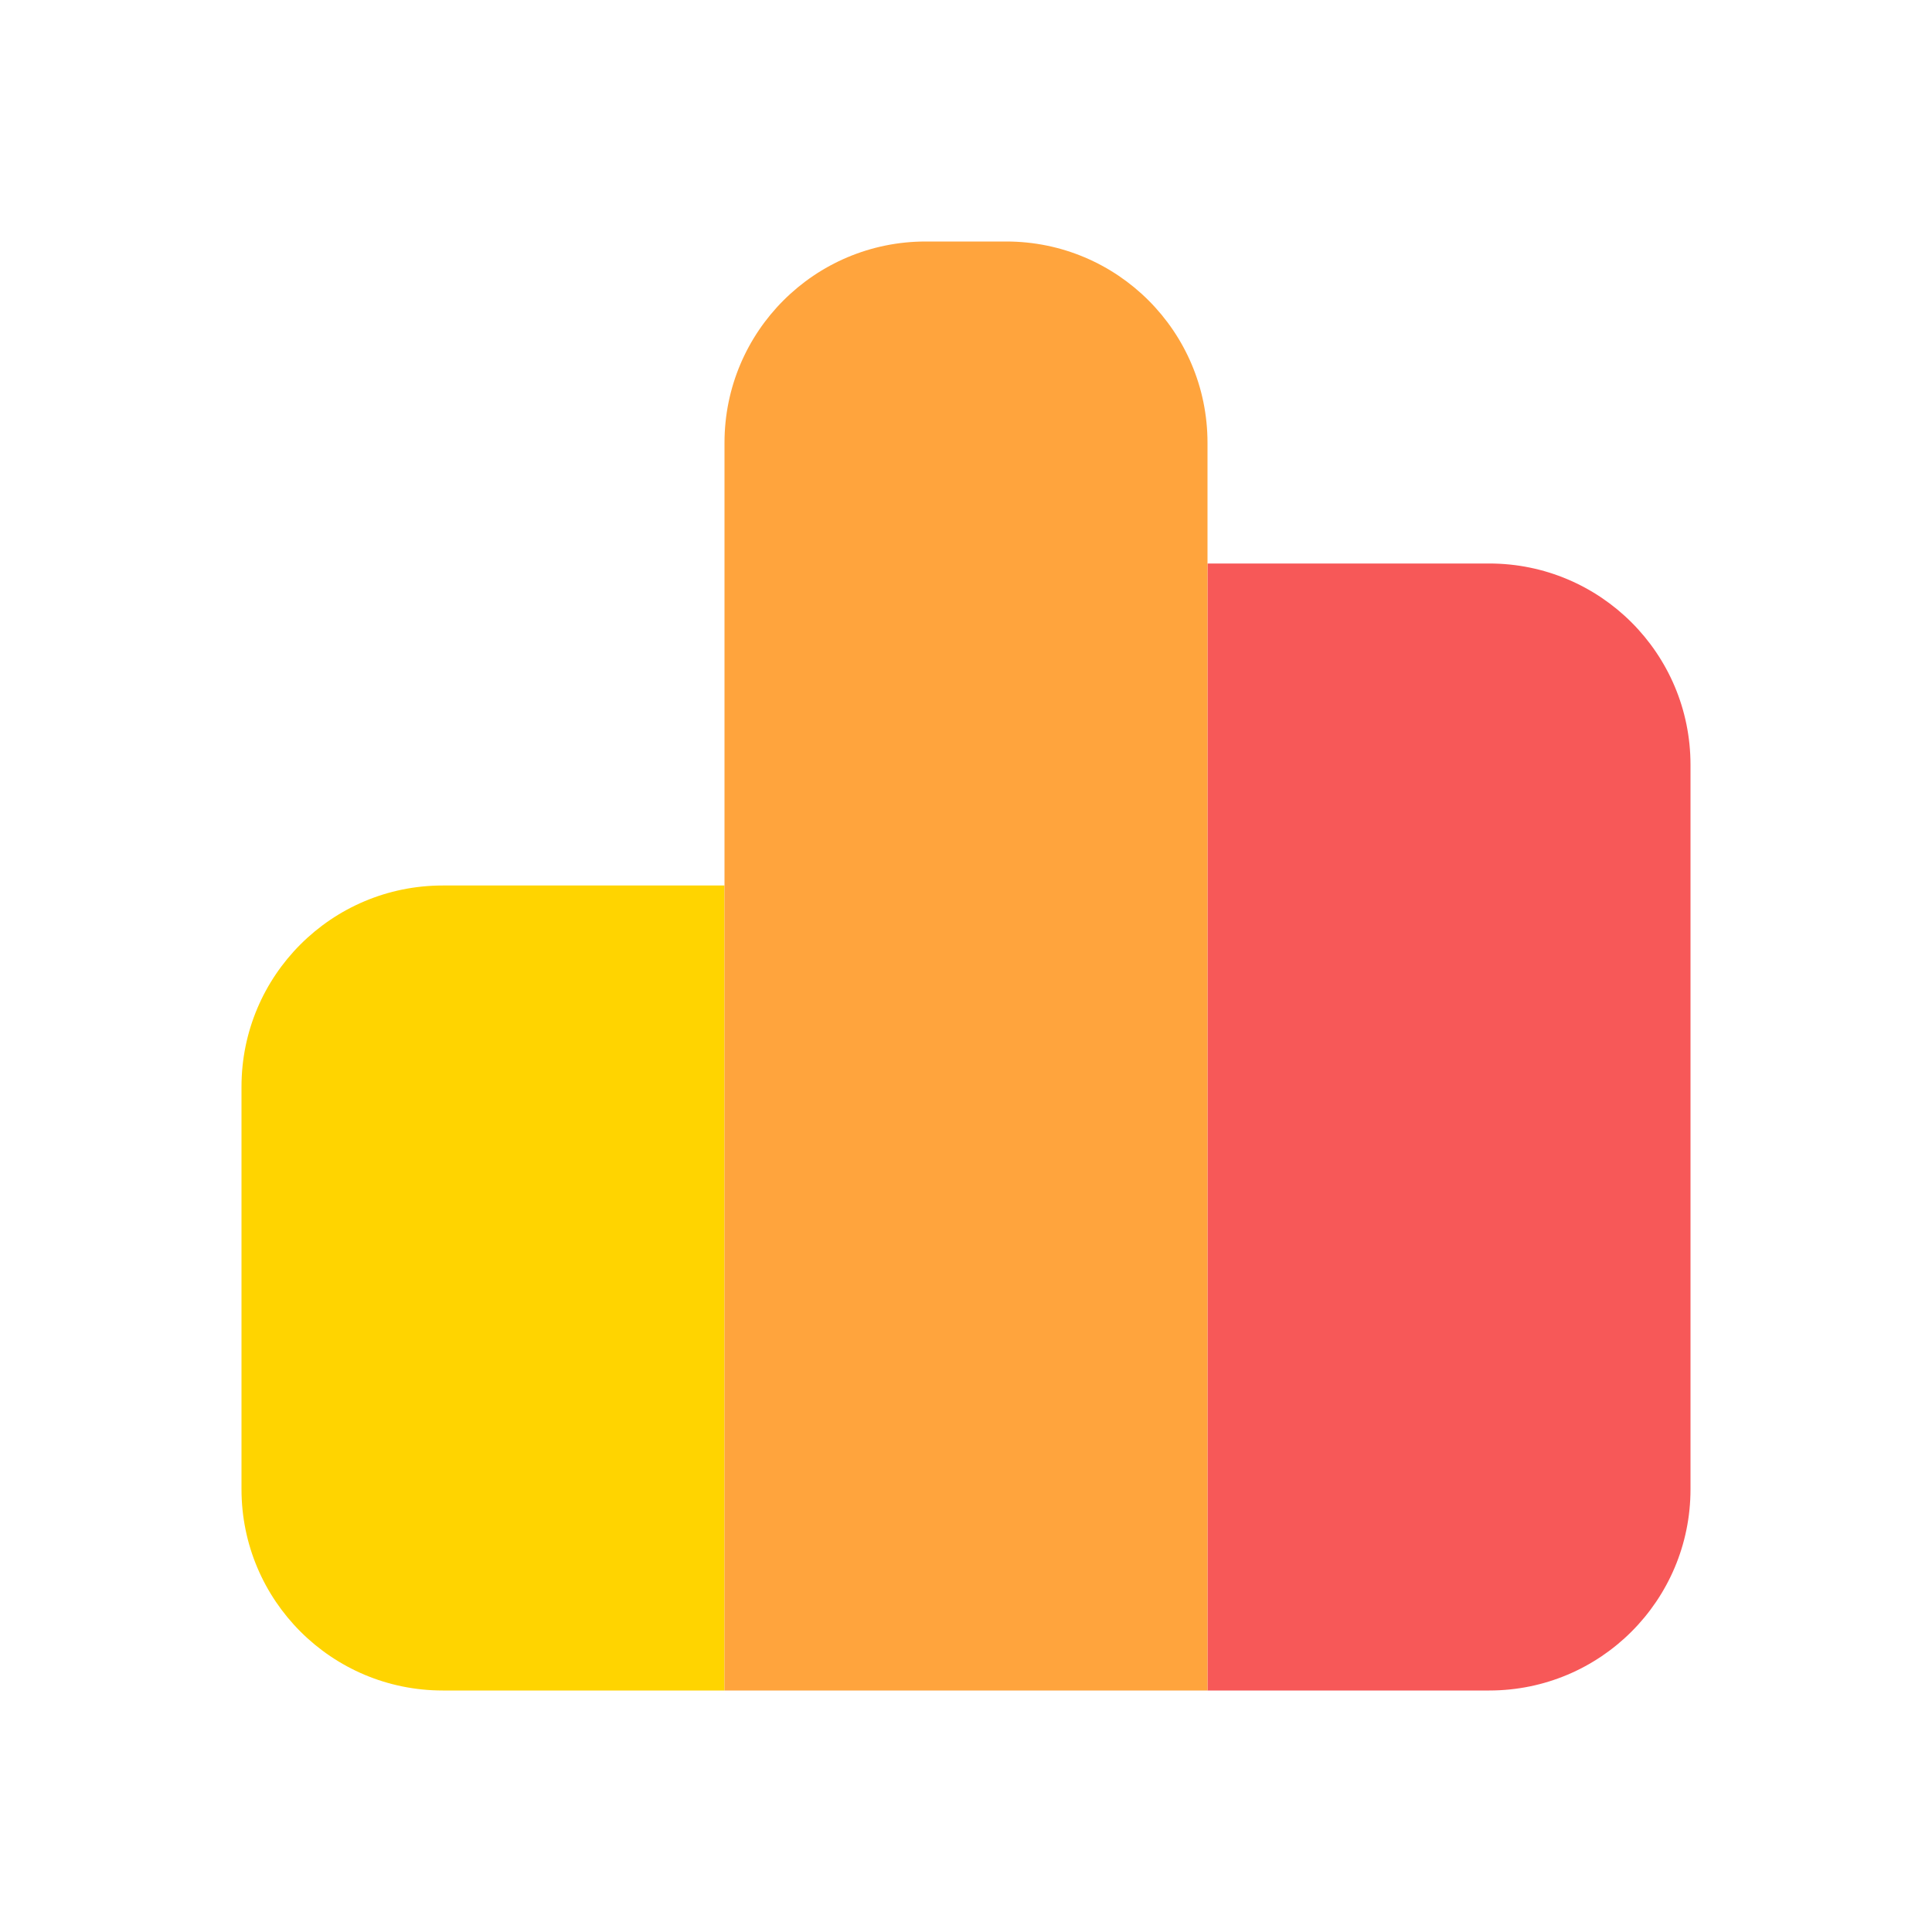
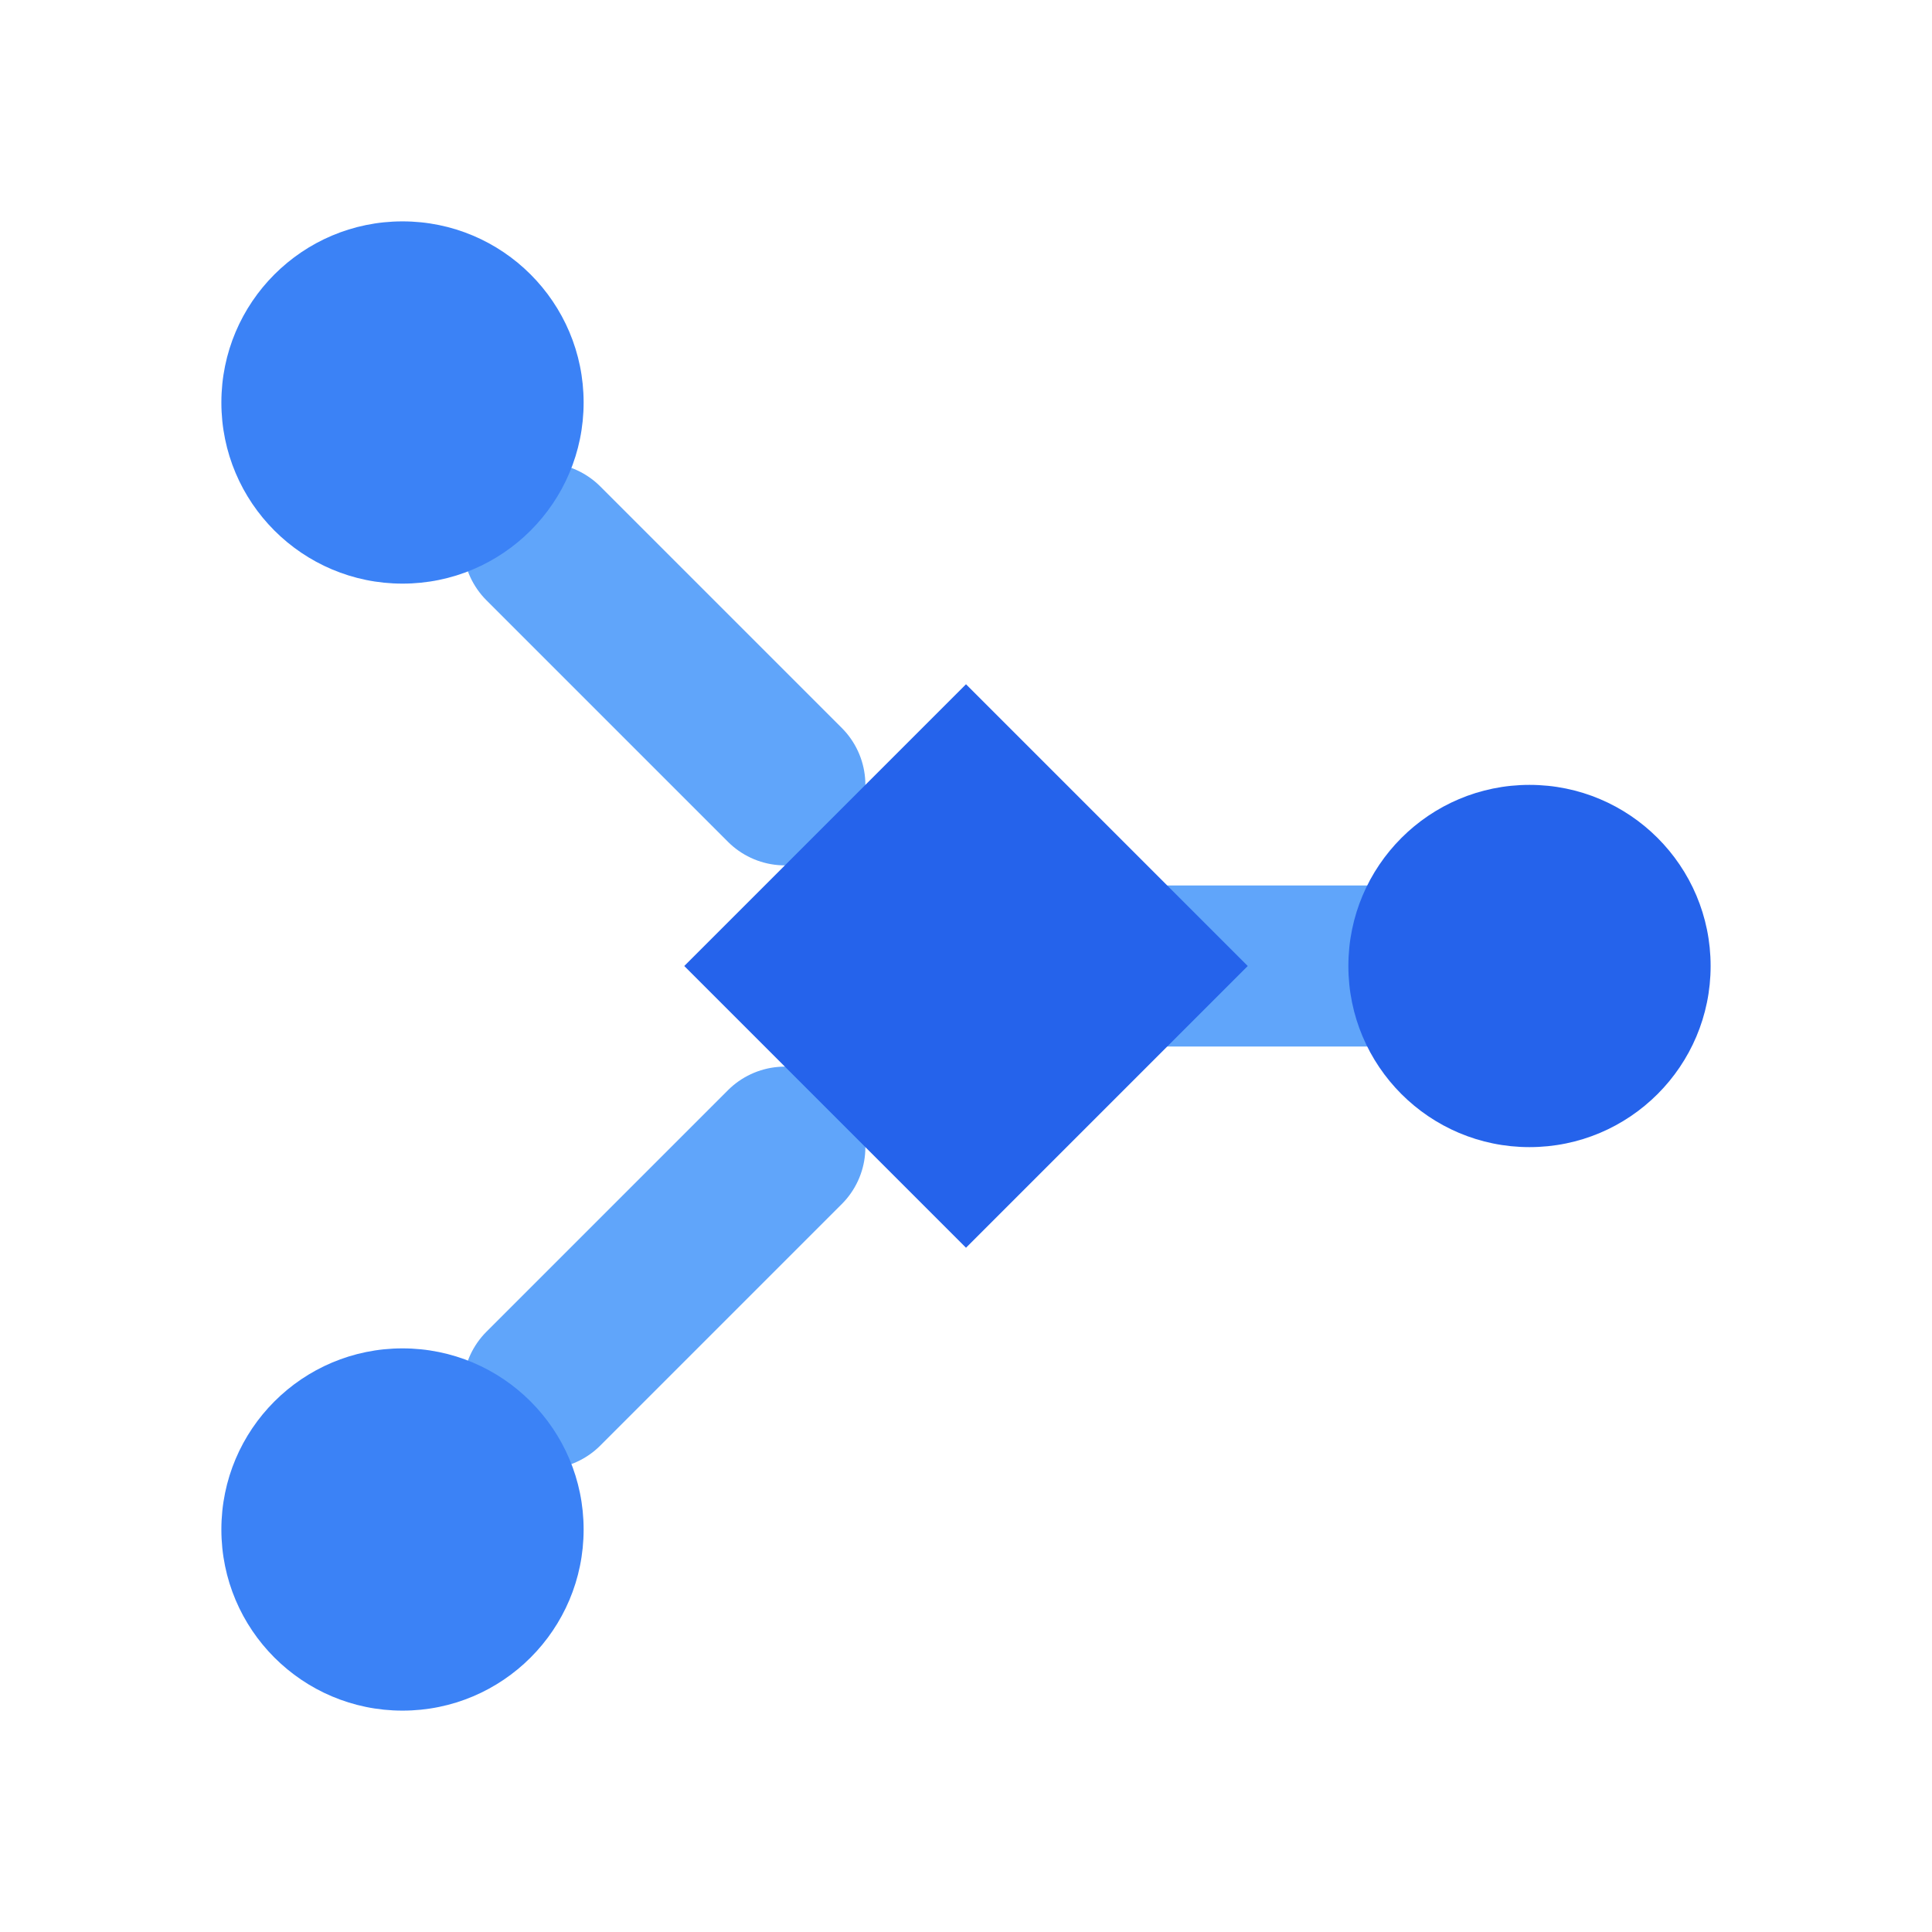
<svg xmlns="http://www.w3.org/2000/svg" width="24" height="24" viewBox="0 0 24 24" fill="none">
-   <path d="M3 13.5C3 12.119 4.119 11 5.5 11H9V21H5.5C4.119 21 3 19.881 3 18.5V13.5Z" fill="#FFD400" />
-   <path d="M15 7H18.5C19.881 7 21 8.119 21 9.5V18.5C21 19.881 19.881 21 18.5 21H15V7Z" fill="#F75858" />
-   <path d="M9 5.5C9 4.119 10.119 3 11.5 3H12.5C13.881 3 15 4.119 15 5.5V21H9V5.5Z" fill="#FFA43D" />
+   <path d="M6.75 6.75L9.75 9.75M6.75 17.25L9.75 14.25M14.5 12H17.25" stroke="#60A5FA" stroke-width="2" stroke-linecap="round" stroke-linejoin="round" />
+   <circle cx="5" cy="5" r="2.25" fill="#3B82F6" />
+   <circle cx="5" cy="19" r="2.25" fill="#3B82F6" />
+   <path d="M12 8.5L15.5 12L12 15.5L8.5 12L12 8.5Z" fill="#2563EB" />
+   <circle cx="19" cy="12" r="2.25" fill="#2563EB" />
</svg>
